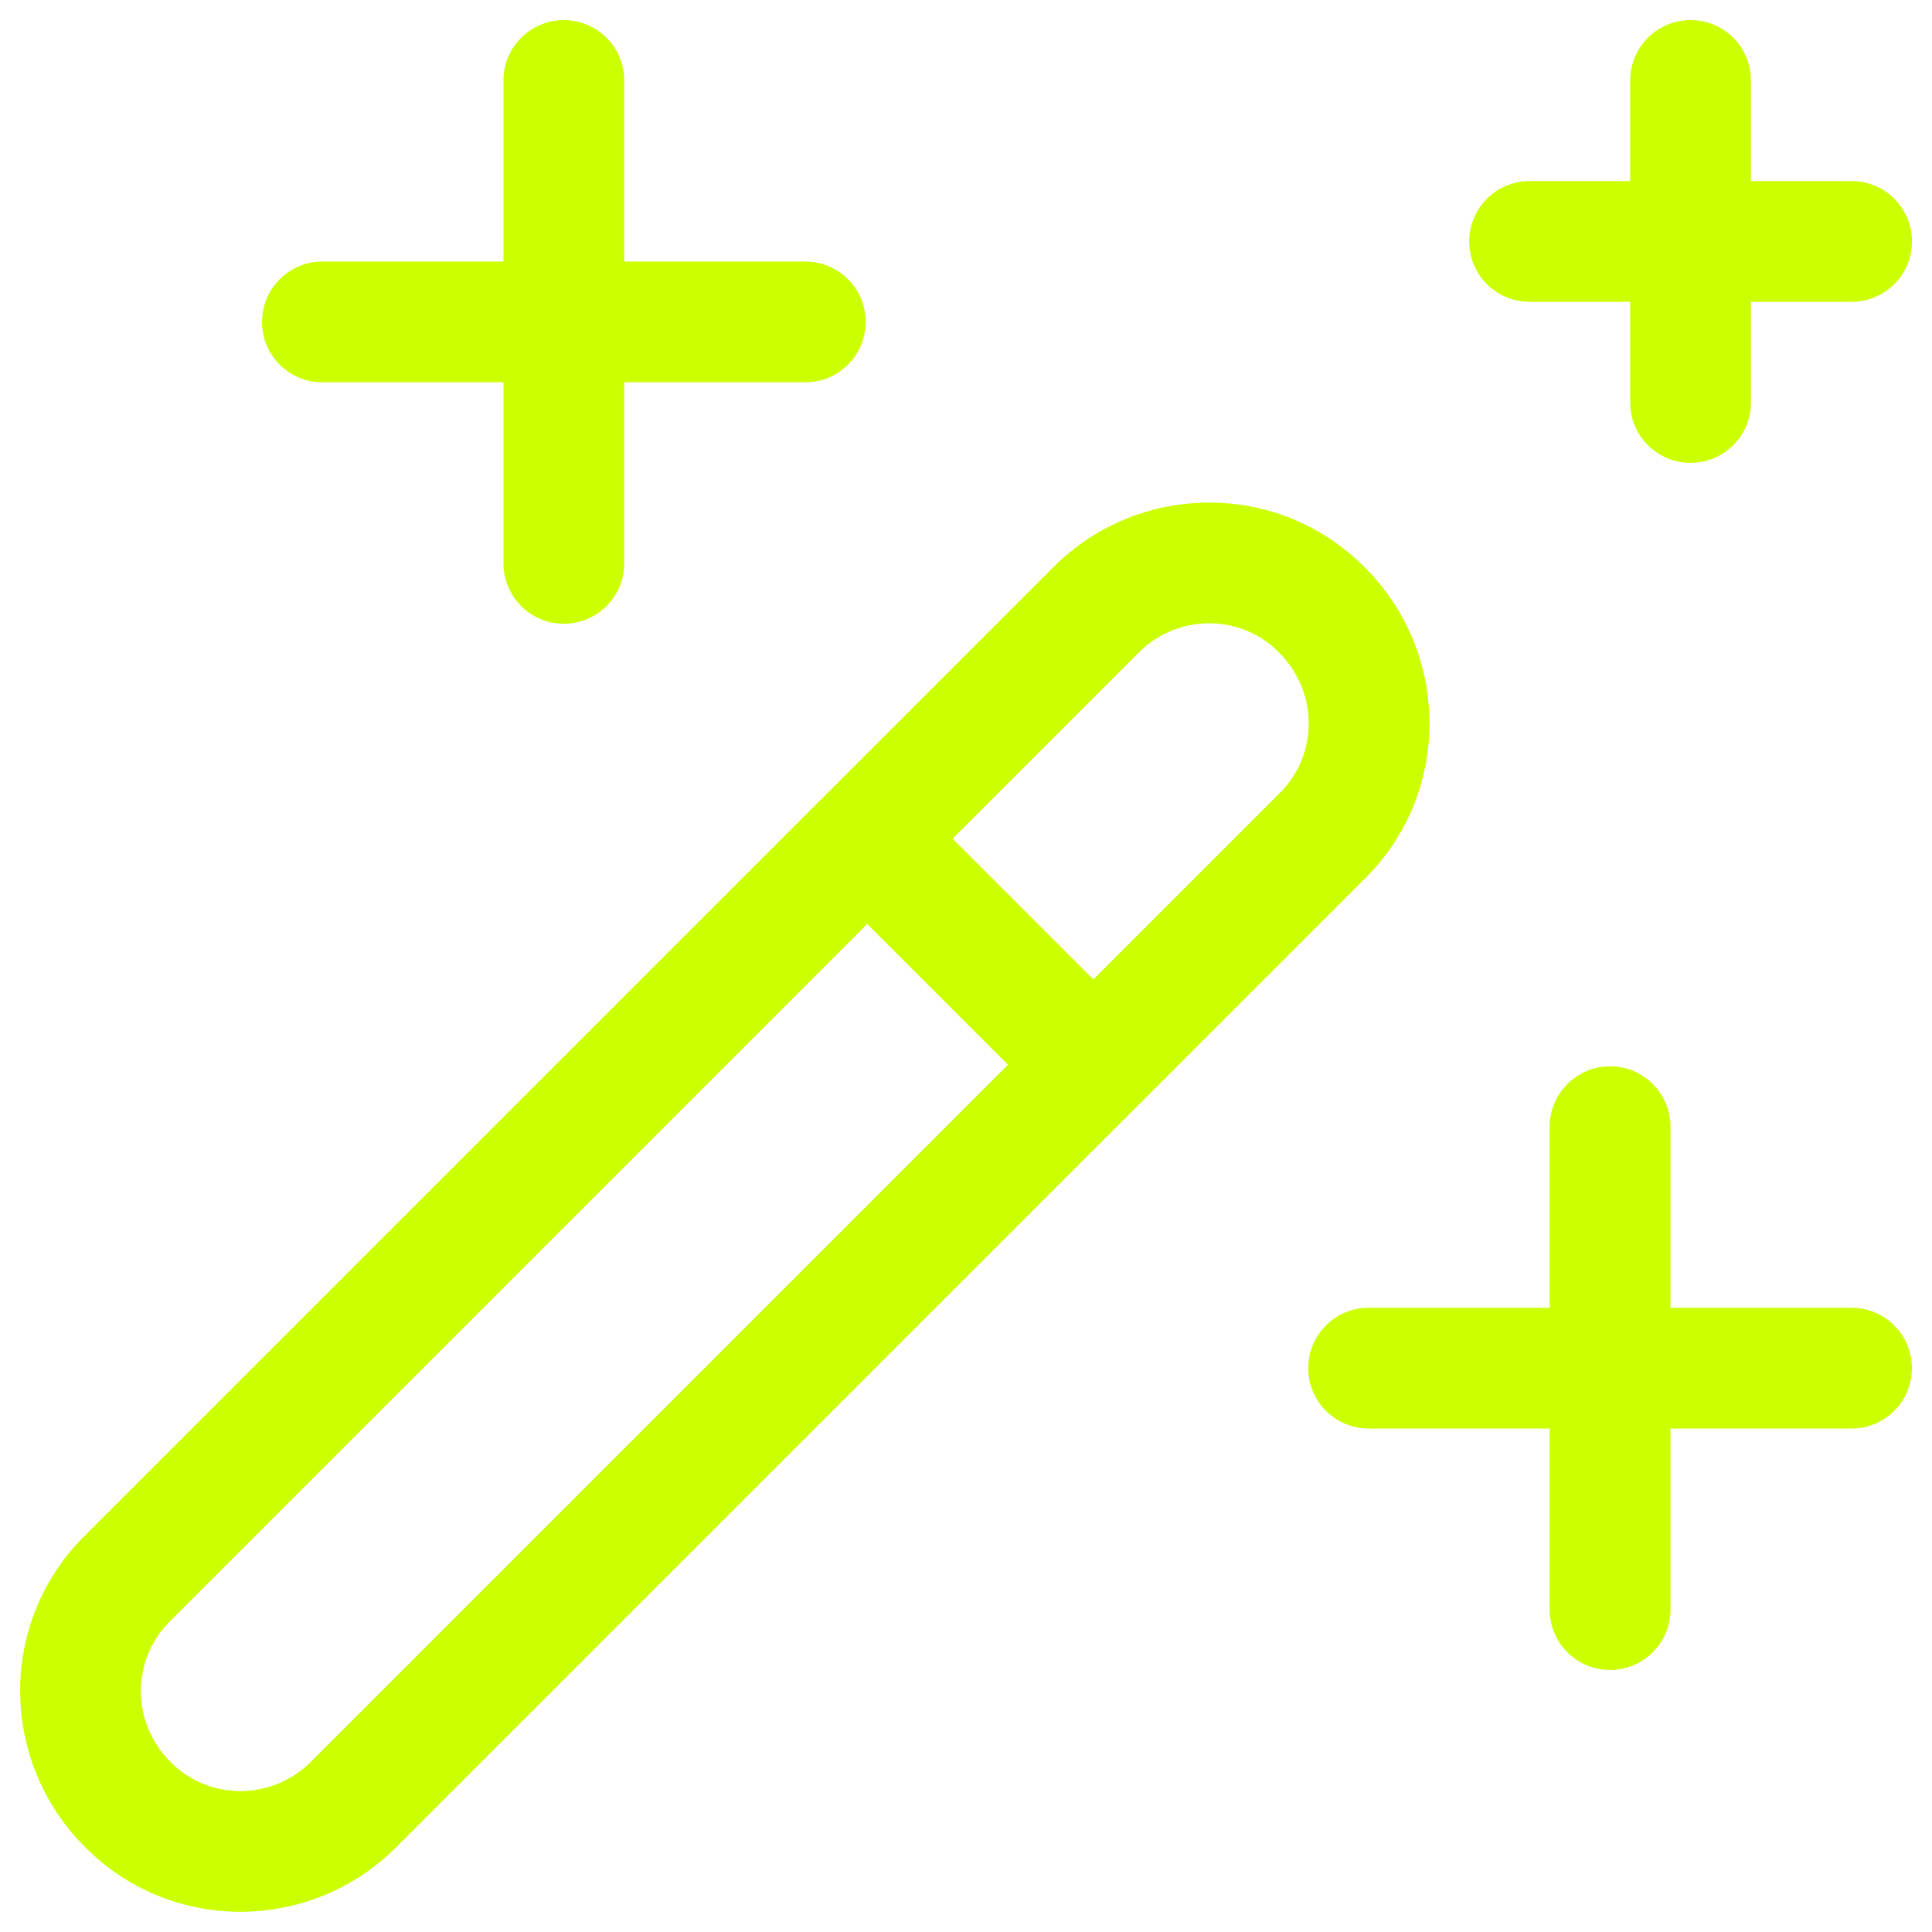
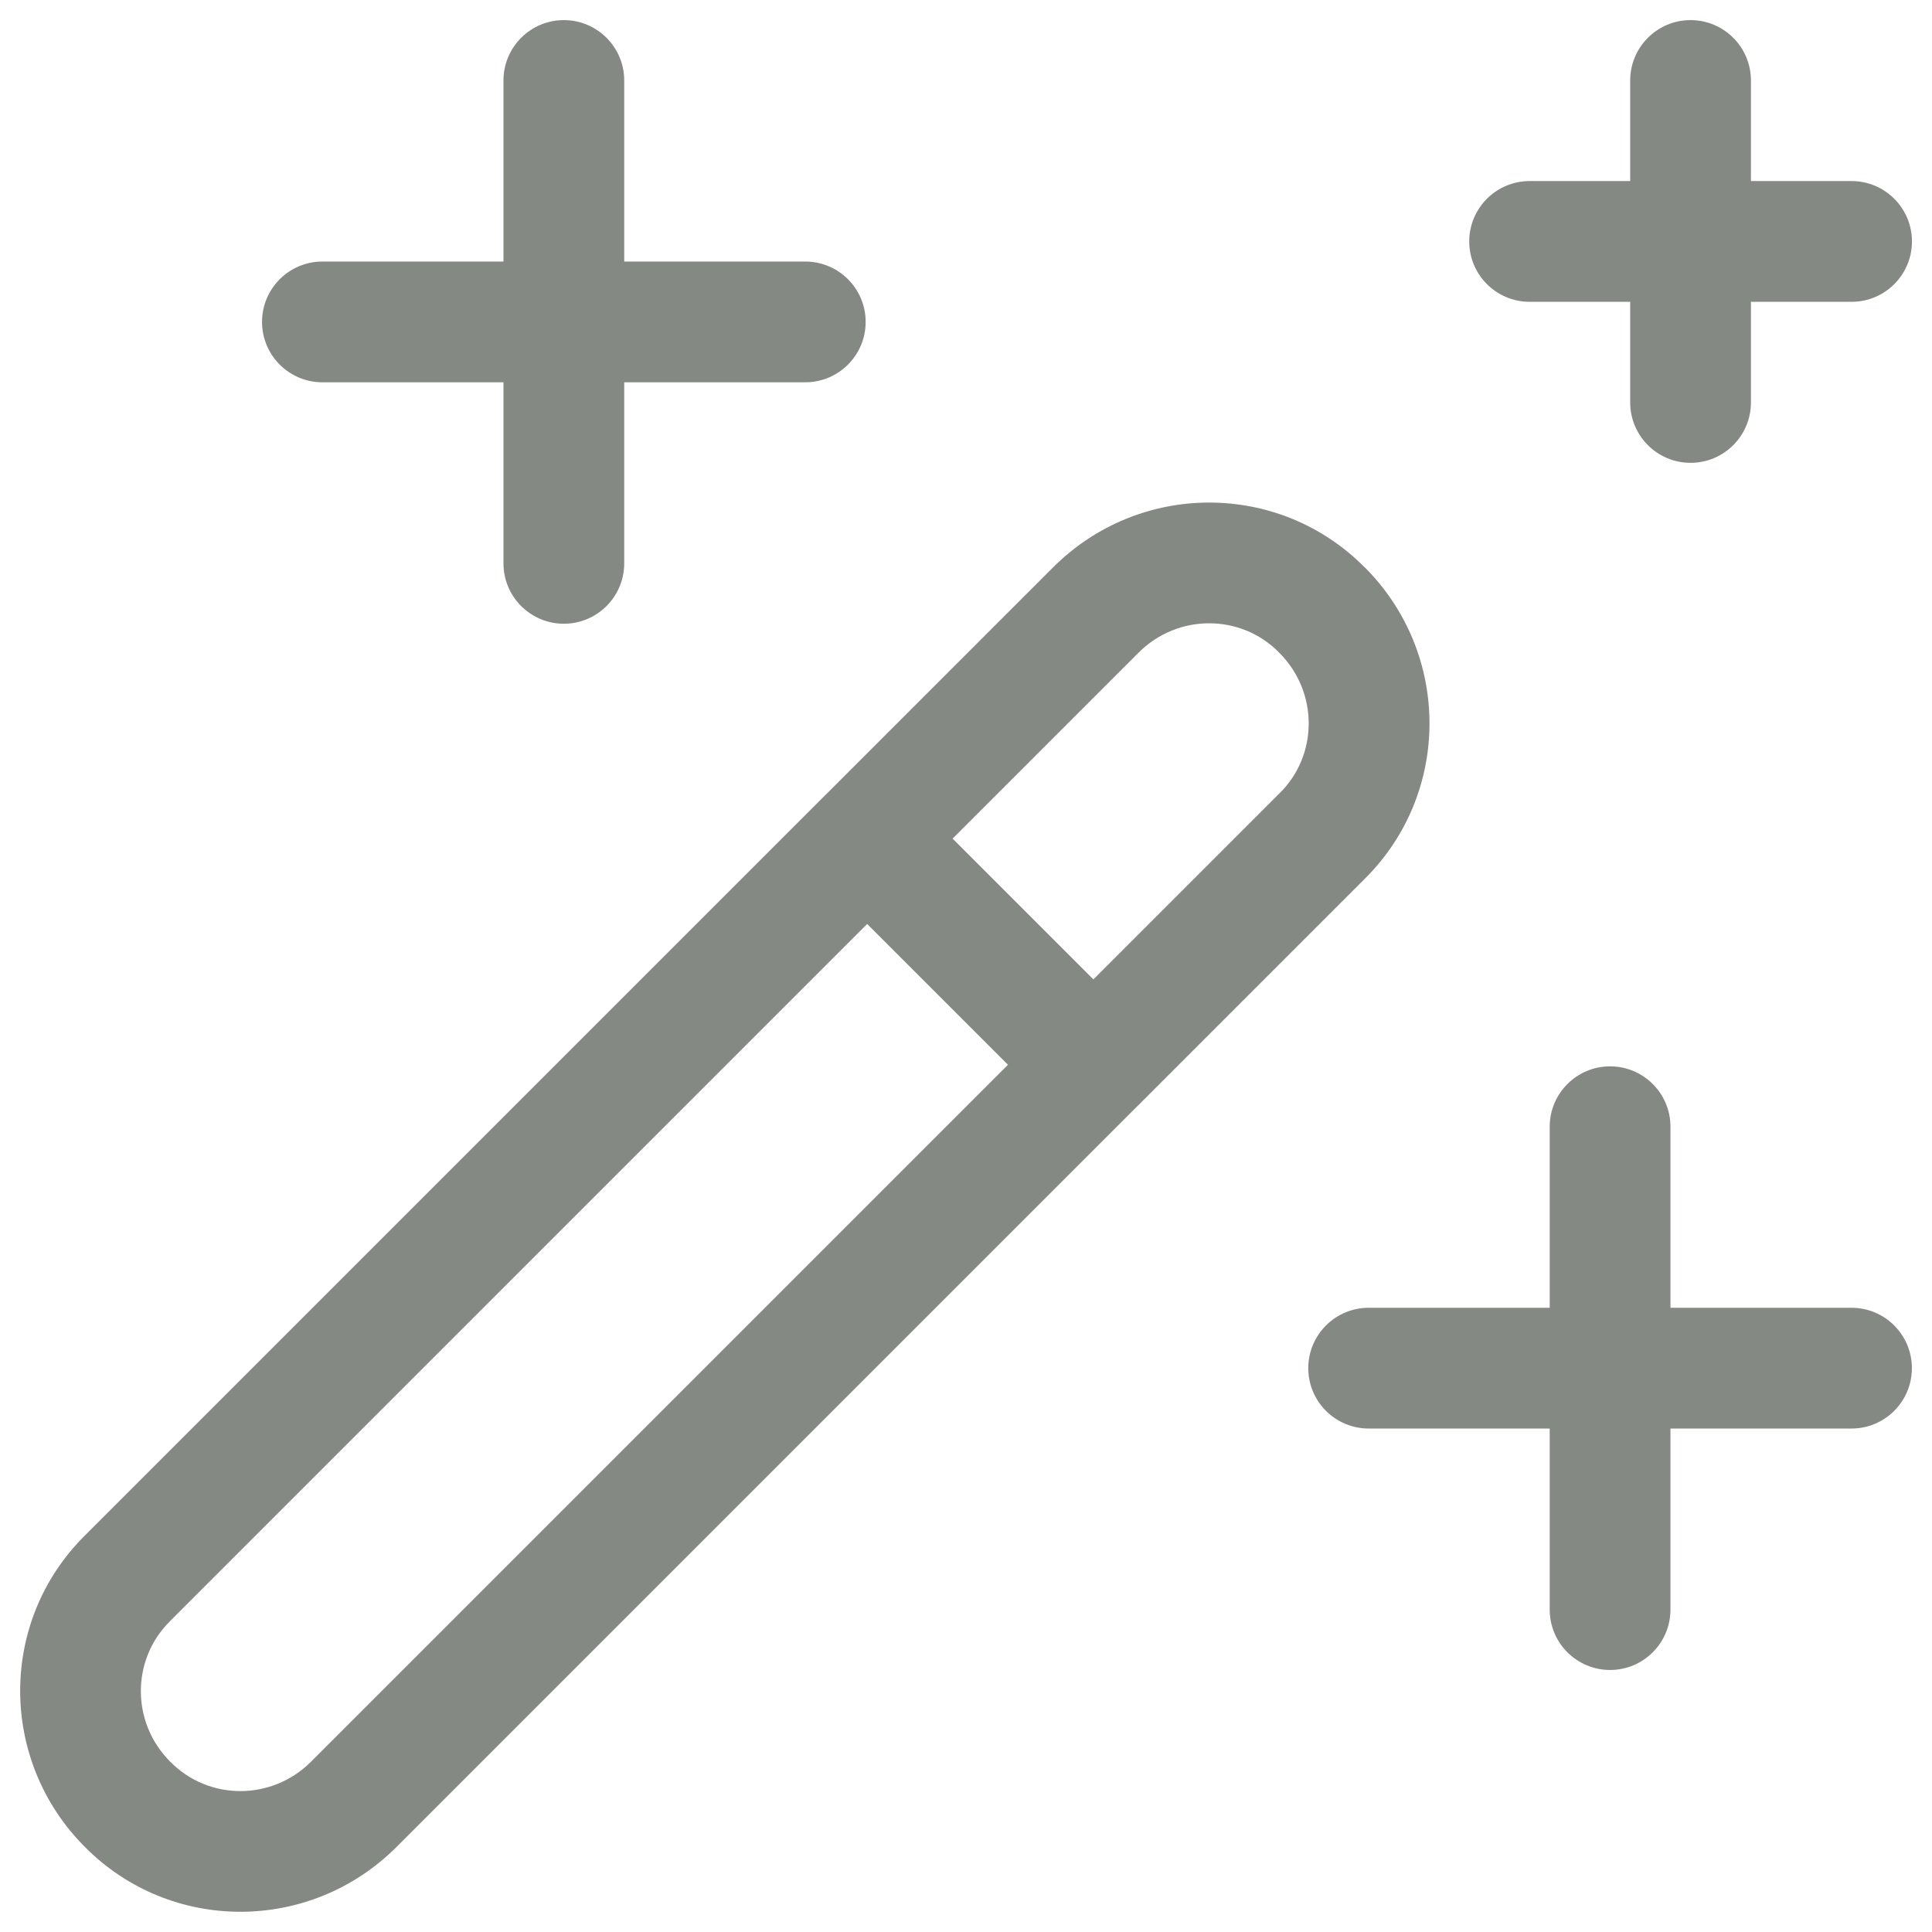
<svg xmlns="http://www.w3.org/2000/svg" fill="none" height="32" viewBox="0 0 32 32" width="32">
-   <path clip-rule="evenodd" d="m9.339.333c.552 0 1.0.448 1.0 1v2.999h2.999c.552 0 1 .448 1 1 0 .552-.448 1-1 1h-2.999v2.999c0 .552-.448 1-1.0 1-.552 0-1-.448-1-1v-2.999h-2.999c-.552 0-1-.448-1-1 0-.552.448-1 1-1h2.999v-2.999c0-.552.448-1 1-1zm18.662 0c.552 0 1 .448 1 1v1.666h1.667c.552 0 1 .448 1 1 0 .552-.448 1-1 1h-1.667v1.667c0 .552-.448 1-1 1-.552 0-1-.448-1-1v-1.667h-1.666c-.552 0-1-.448-1-1 0-.552.448-1 1-1h1.666v-1.666c0-.552.448-1 1-1zm-.333 18.329c0-.552-.448-1-1-1-.552 0-1 .448-1 1v2.999h-2.999c-.552 0-1 .448-1 1 0 .552.448 1 1 1h2.999v2.999c0 .552.448 1 1 1 .552 0 1-.448 1-1v-2.999h2.999c.552 0 1-.448 1-1 0-.552-.448-1-1-1h-2.999zm-6.484-7.856c-.632-.641-1.675-.647-2.327.005l-3.079 3.079 2.332 2.332 3.079-3.079.005-.004c.641-.632.647-1.675-.005-2.327l-.005-.004zm1.421-1.407c-1.421-1.437-3.735-1.429-5.162-.002l-3.768 3.768c-.006.006-.012.011-.018.017l-12.248 12.248c-1.436 1.42-1.429 3.733-.004 5.16 1.421 1.437 3.735 1.429 5.162.002l12.233-12.233c.006-.006.012-.011.018-.017l3.784-3.784c1.436-1.42 1.429-3.733.004-5.16zm-19.785 17.448 11.543-11.543 2.332 2.332-11.543 11.543c-.652.652-1.695.645-2.327.005l0-0-.005-.004c-.652-.652-.645-1.695-.005-2.327z" fill="#CCFF00" fill-rule="evenodd" />
+   <path clip-rule="evenodd" d="m9.339.333c.552 0 1.0.448 1.0 1v2.999h2.999c.552 0 1 .448 1 1 0 .552-.448 1-1 1h-2.999v2.999c0 .552-.448 1-1.0 1-.552 0-1-.448-1-1v-2.999h-2.999c-.552 0-1-.448-1-1 0-.552.448-1 1-1h2.999v-2.999c0-.552.448-1 1-1zm18.662 0c.552 0 1 .448 1 1v1.666h1.667c.552 0 1 .448 1 1 0 .552-.448 1-1 1h-1.667v1.667c0 .552-.448 1-1 1-.552 0-1-.448-1-1v-1.667h-1.666c-.552 0-1-.448-1-1 0-.552.448-1 1-1h1.666v-1.666c0-.552.448-1 1-1zm-.333 18.329c0-.552-.448-1-1-1-.552 0-1 .448-1 1v2.999h-2.999c-.552 0-1 .448-1 1 0 .552.448 1 1 1h2.999v2.999c0 .552.448 1 1 1 .552 0 1-.448 1-1v-2.999h2.999c.552 0 1-.448 1-1 0-.552-.448-1-1-1h-2.999zm-6.484-7.856c-.632-.641-1.675-.647-2.327.005l-3.079 3.079 2.332 2.332 3.079-3.079.005-.004c.641-.632.647-1.675-.005-2.327l-.005-.004zm1.421-1.407c-1.421-1.437-3.735-1.429-5.162-.002l-3.768 3.768c-.006.006-.012.011-.018.017l-12.248 12.248c-1.436 1.42-1.429 3.733-.004 5.16 1.421 1.437 3.735 1.429 5.162.002l12.233-12.233c.006-.006.012-.011.018-.017l3.784-3.784c1.436-1.42 1.429-3.733.004-5.16zm-19.785 17.448 11.543-11.543 2.332 2.332-11.543 11.543c-.652.652-1.695.645-2.327.005l0-0-.005-.004c-.652-.652-.645-1.695-.005-2.327z" fill="#858983" fill-rule="evenodd" />
</svg>
